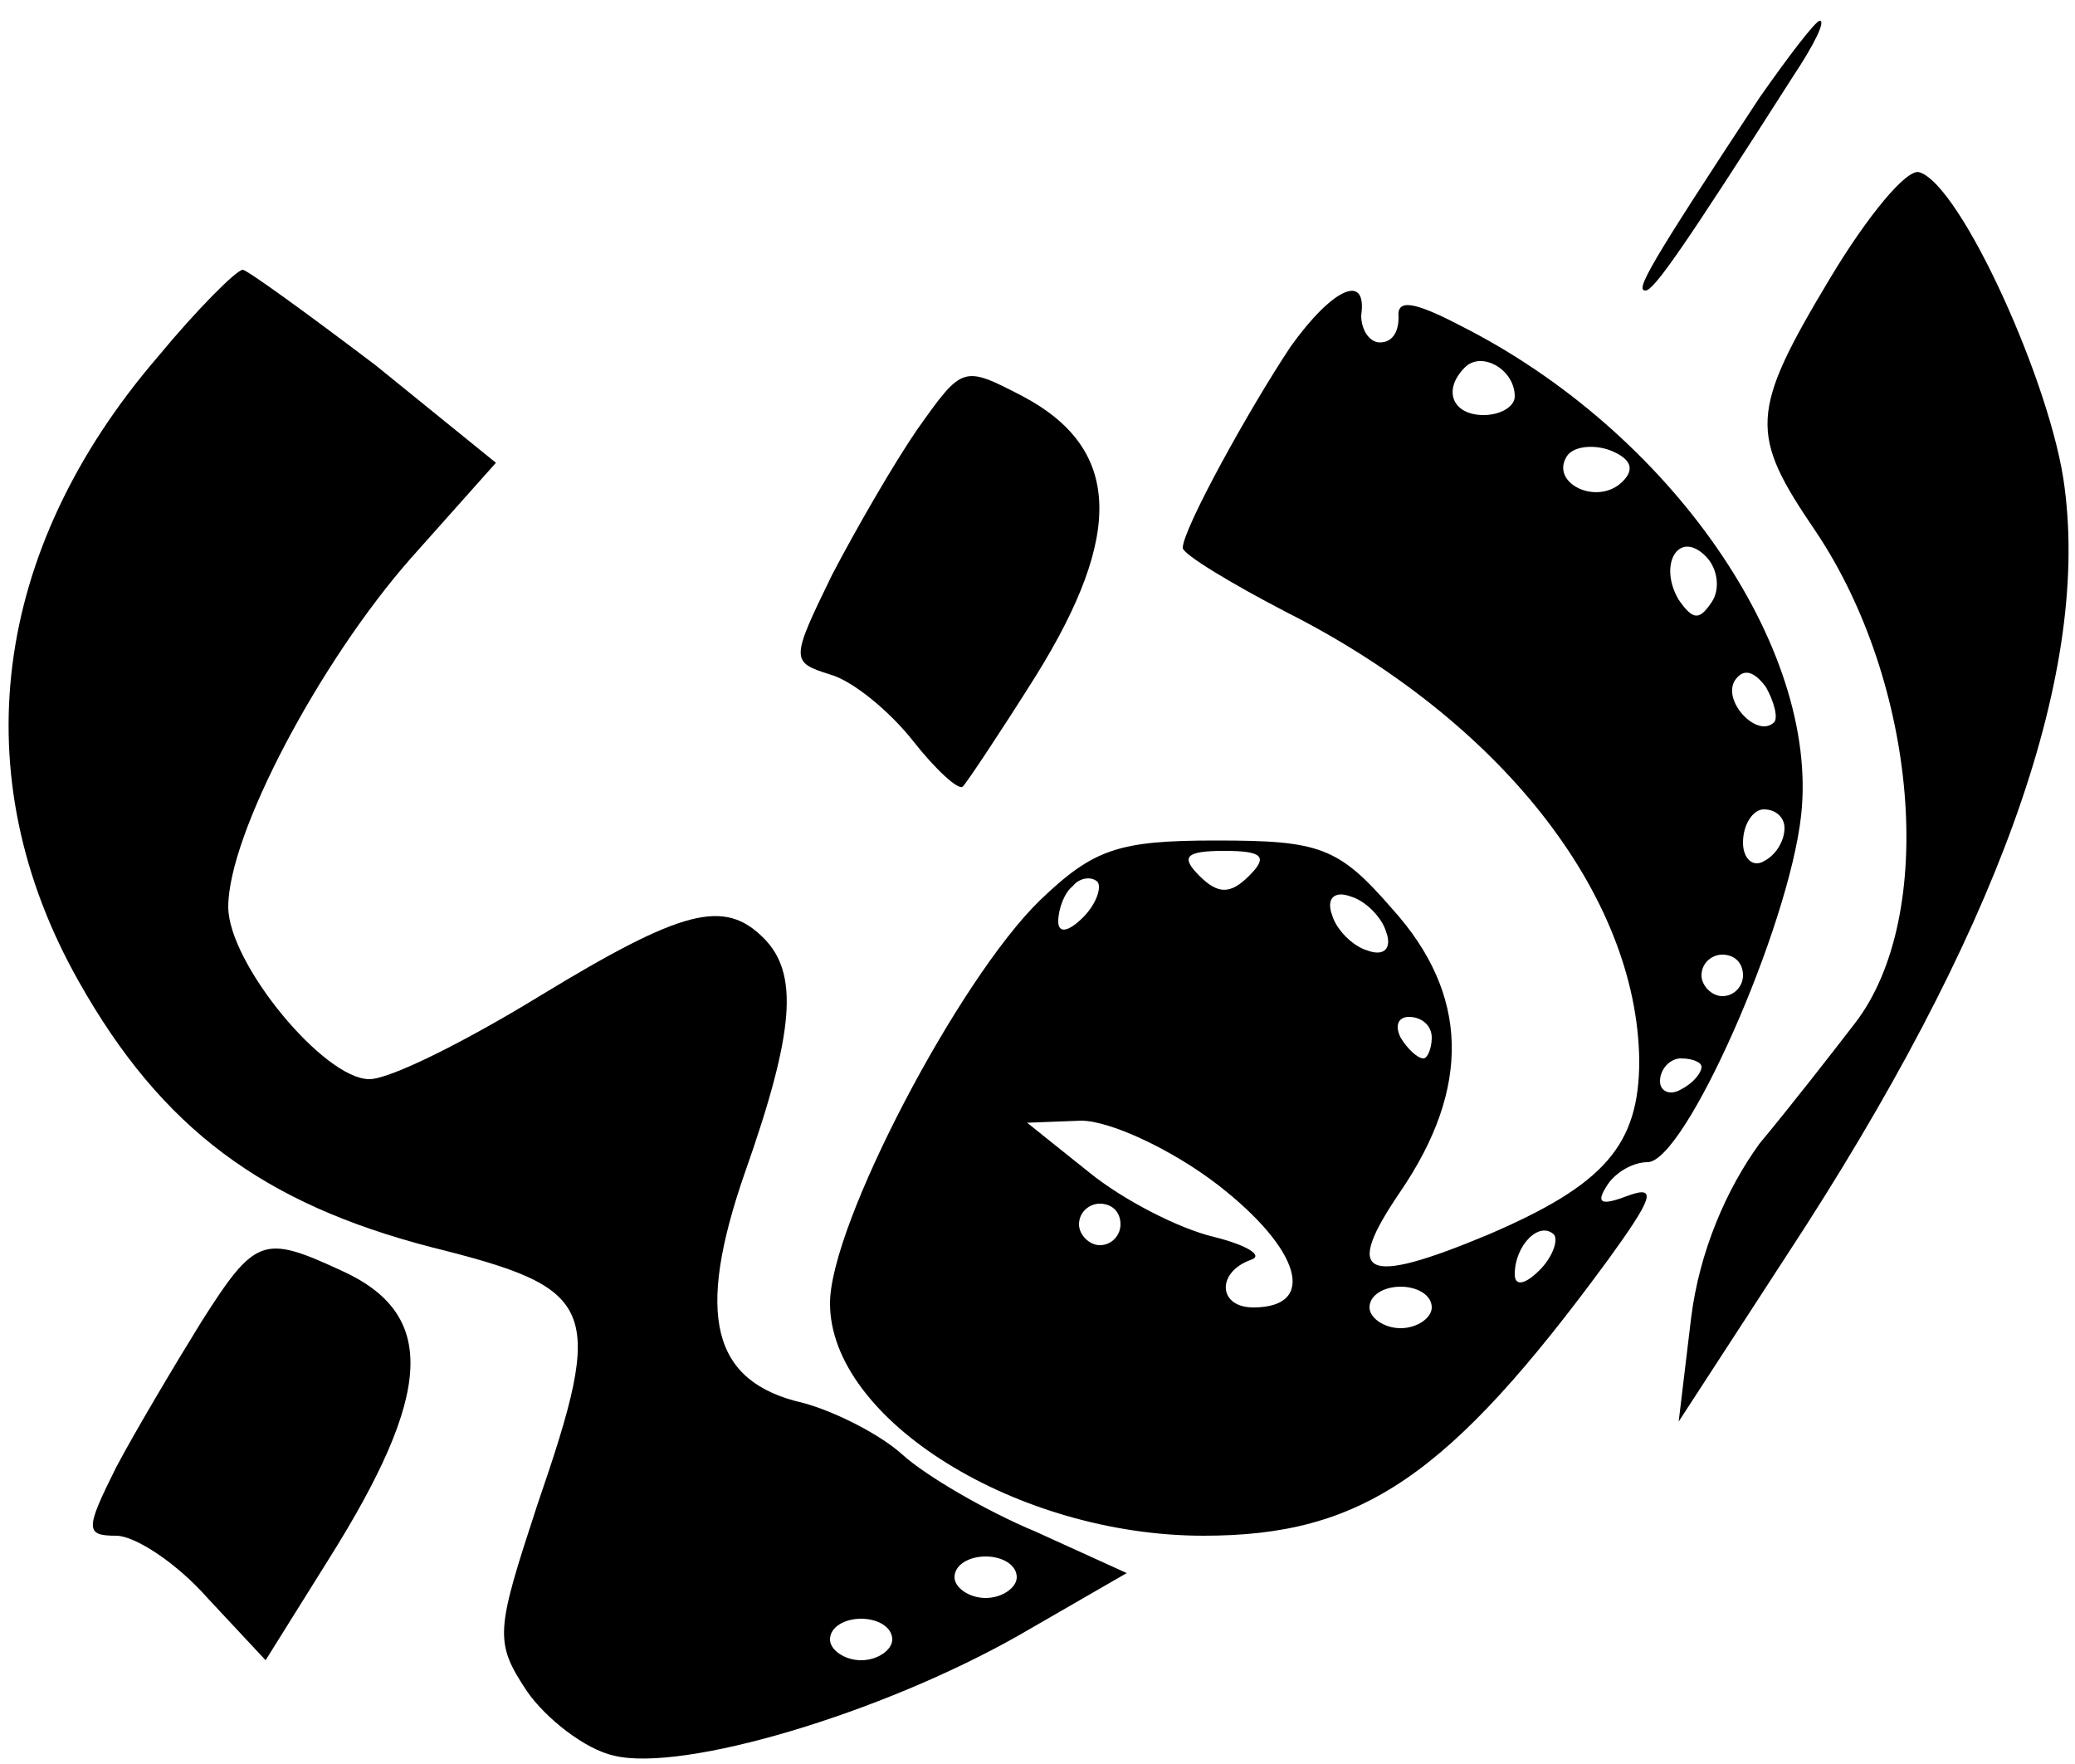
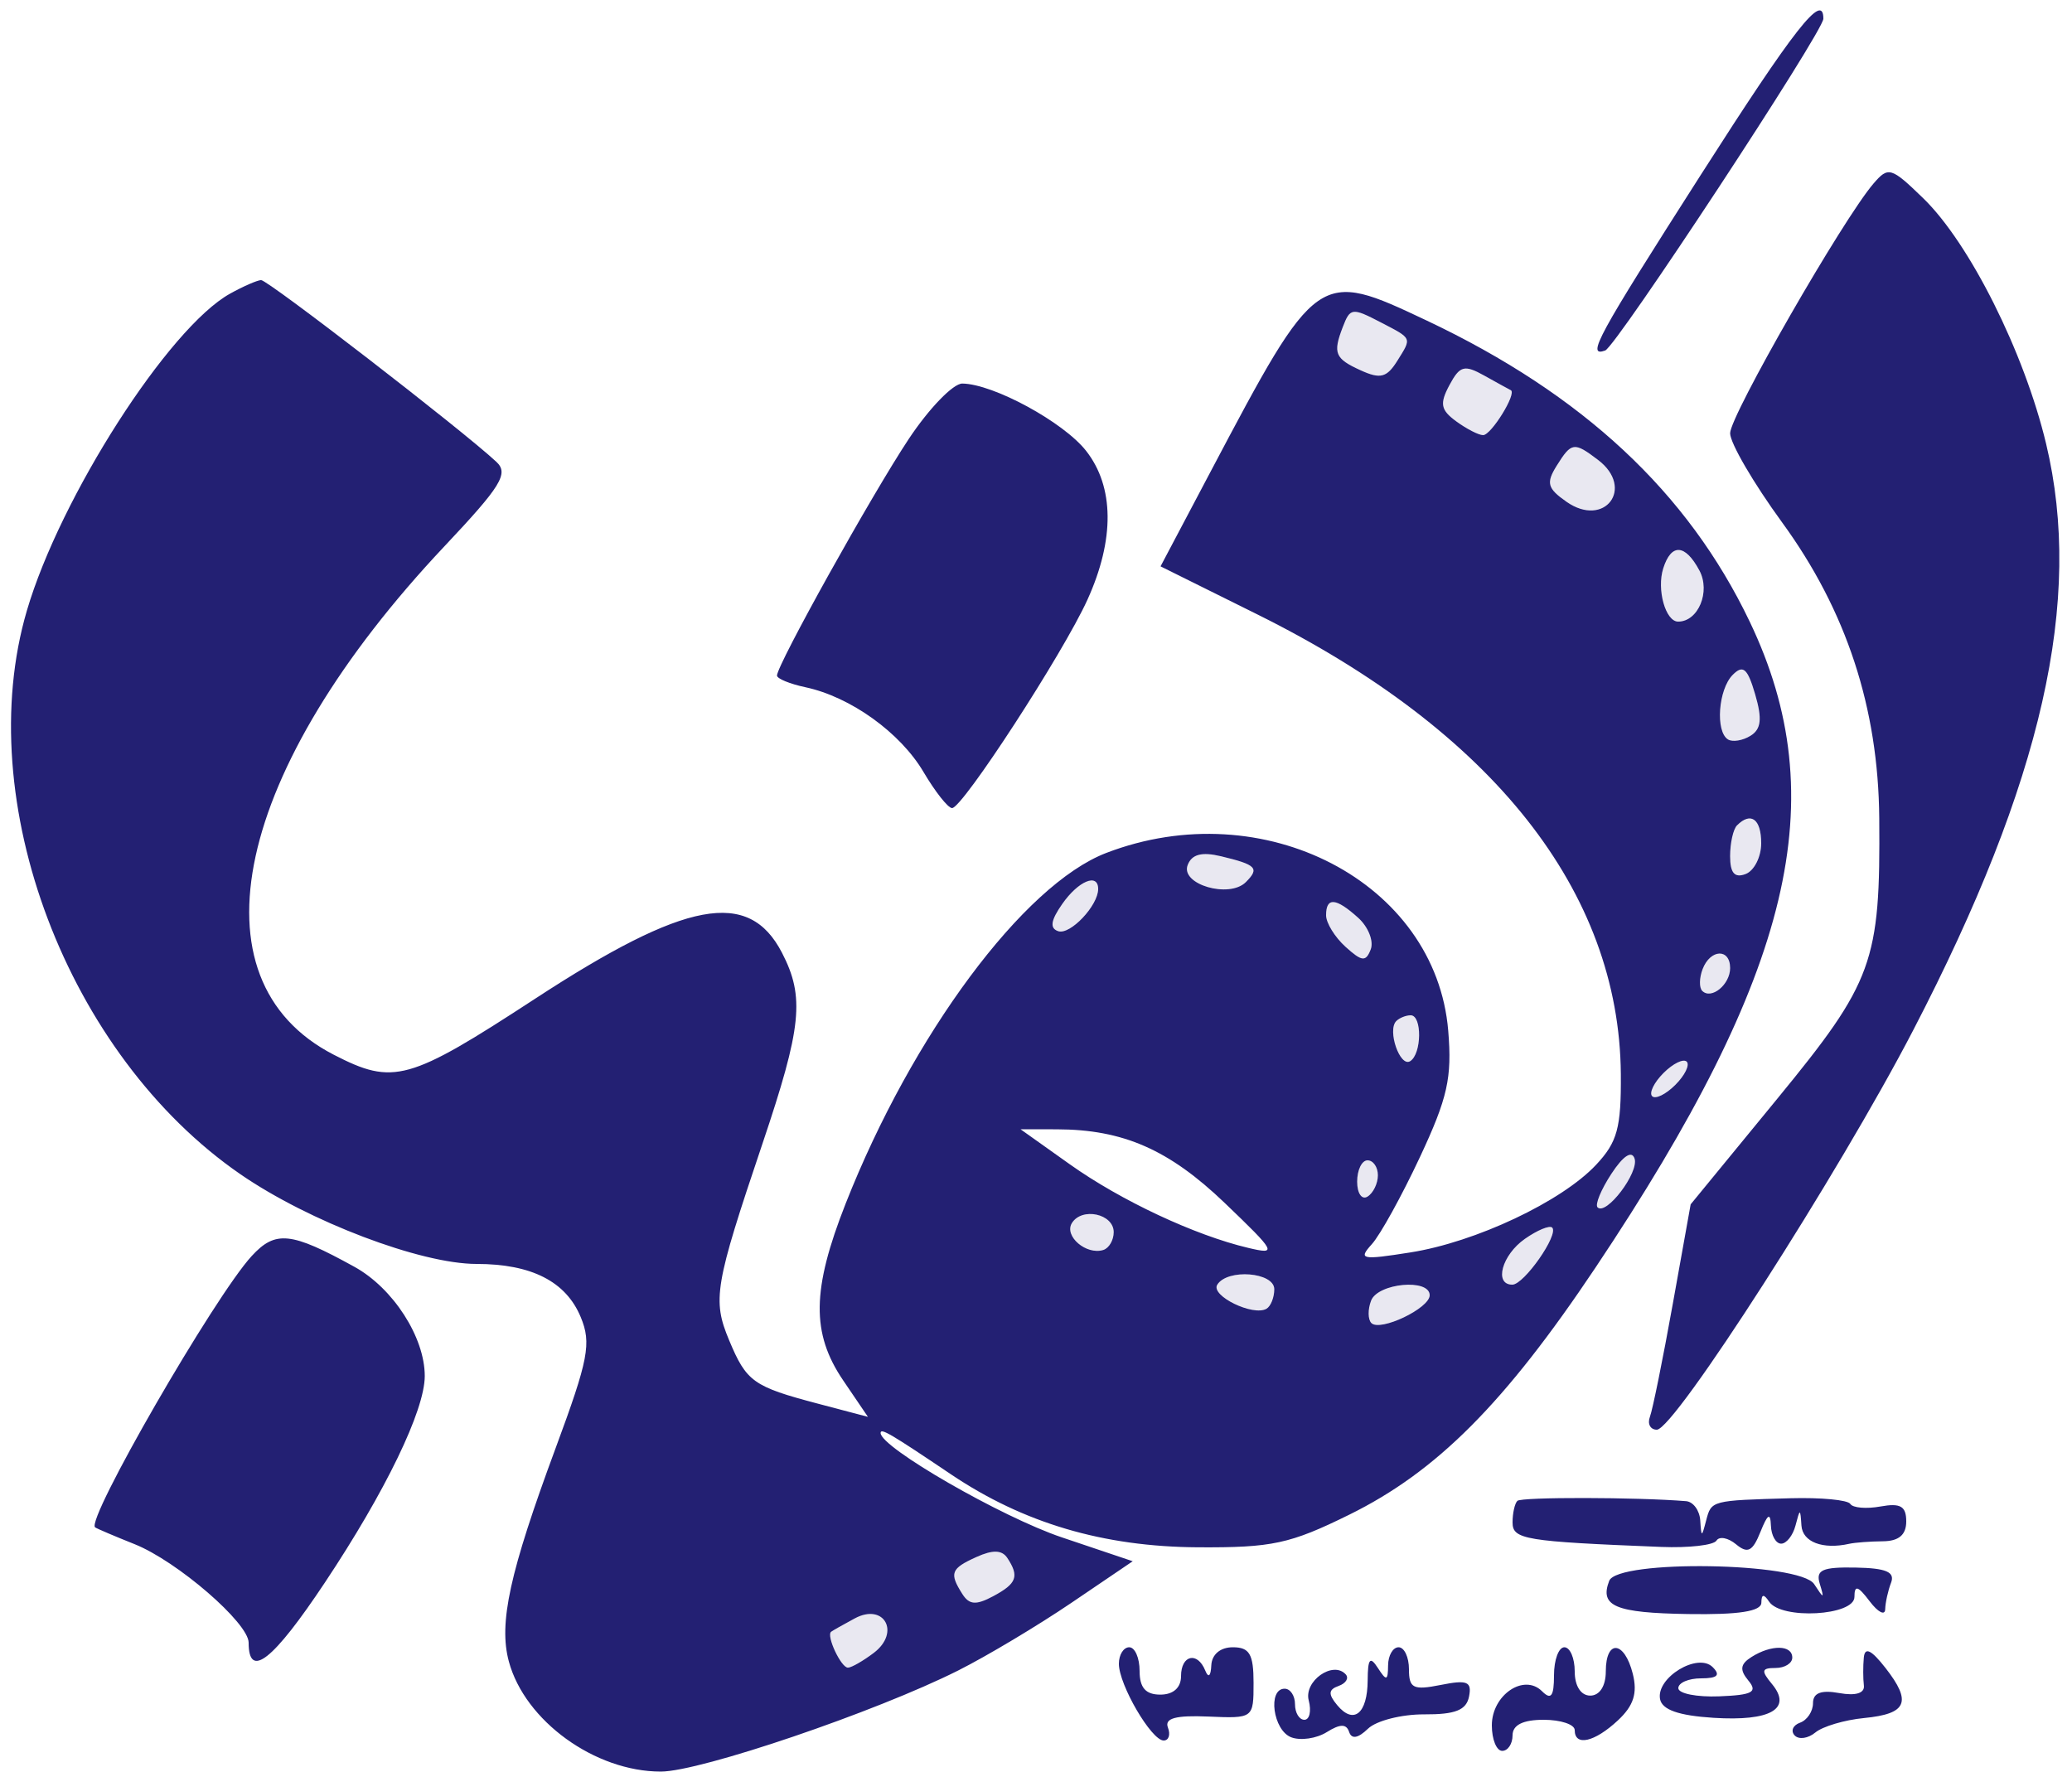
- <svg xmlns="http://www.w3.org/2000/svg" version="1.0" width="100pt" height="85pt" viewBox="0 0 100 85" preserveAspectRatio="xMidYMid meet">
-   <g transform="translate(0,85) scale(0.1,-0.1)" fill="#000000" stroke="none">
-     <path d="M848 803 c-54 -82 -60 -93 -55 -93 4 0 18 20 71 103 10 15 16 27 13 27 -2 0 -15 -17 -29 -37z" />
-     <path d="M882 716 c-39 -65 -39 -75 -7 -122 49 -73 59 -185 19 -237 -10 -13 -31 -40 -46 -58 -16 -22 -29 -52 -33 -84 l-6 -50 52 80 c101 154 146 278 134 370 -6 49 -50 146 -70 152 -6 2 -25 -21 -43 -51z" />
-     <path d="M76 678 c-80 -93 -94 -202 -38 -301 40 -71 89 -107 170 -128 80 -20 84 -28 51 -124 -20 -61 -21 -66 -5 -90 9 -13 28 -28 42 -31 33 -8 128 20 195 58 l52 30 -44 20 c-24 10 -53 27 -64 37 -11 10 -33 21 -48 25 -44 10 -52 42 -28 111 24 68 26 96 9 113 -19 19 -39 14 -108 -28 -36 -22 -72 -40 -82 -40 -22 0 -68 56 -68 83 0 35 44 118 88 168 l41 46 -58 47 c-33 25 -62 46 -64 46 -3 0 -22 -19 -41 -42z m414 -588 c0 -5 -7 -10 -15 -10 -8 0 -15 5 -15 10 0 6 7 10 15 10 8 0 15 -4 15 -10z m-60 -30 c0 -5 -7 -10 -15 -10 -8 0 -15 5 -15 10 0 6 7 10 15 10 8 0 15 -4 15 -10z" />
-     <path d="M622 683 c-20 -30 -52 -88 -52 -97 0 -3 23 -17 50 -31 103 -52 169 -136 170 -216 0 -41 -17 -60 -73 -84 -60 -25 -70 -20 -42 21 34 50 33 95 -4 136 -26 30 -35 33 -85 33 -47 0 -59 -4 -85 -29 -39 -38 -101 -156 -101 -194 0 -56 90 -112 180 -112 76 0 118 28 195 133 21 29 24 36 10 31 -13 -5 -16 -4 -11 4 4 7 13 12 20 12 18 0 68 113 74 167 9 81 -63 185 -164 236 -23 12 -31 13 -30 4 0 -7 -3 -12 -9 -12 -5 0 -9 6 -9 13 3 21 -14 13 -34 -15z m108 -24 c0 -5 -7 -9 -15 -9 -15 0 -20 12 -9 23 8 8 24 -1 24 -14z m52 -41 c-12 -12 -35 -1 -27 12 3 5 13 6 21 3 10 -4 12 -9 6 -15z m43 -58 c-6 -9 -9 -9 -16 1 -10 17 0 34 13 21 6 -6 7 -16 3 -22z m30 -58 c-8 -8 -25 10 -19 20 4 6 9 5 15 -3 4 -7 6 -15 4 -17z m5 -51 c0 -6 -4 -13 -10 -16 -5 -3 -10 1 -10 9 0 9 5 16 10 16 6 0 10 -4 10 -9z m-258 -23 c-9 -9 -15 -9 -24 0 -9 9 -7 12 12 12 19 0 21 -3 12 -12z m-80 -20 c-7 -7 -12 -8 -12 -2 0 6 3 14 7 17 3 4 9 5 12 2 2 -3 -1 -11 -7 -17z m146 -7 c3 -8 -1 -12 -9 -9 -7 2 -15 10 -17 17 -3 8 1 12 9 9 7 -2 15 -10 17 -17z m172 -21 c0 -5 -4 -10 -10 -10 -5 0 -10 5 -10 10 0 6 5 10 10 10 6 0 10 -4 10 -10z m-150 -30 c0 -5 -2 -10 -4 -10 -3 0 -8 5 -11 10 -3 6 -1 10 4 10 6 0 11 -4 11 -10z m130 -14 c0 -3 -4 -8 -10 -11 -5 -3 -10 -1 -10 4 0 6 5 11 10 11 6 0 10 -2 10 -4z m-233 -57 c40 -31 48 -59 17 -59 -17 0 -18 17 -1 23 6 2 -2 7 -18 11 -17 4 -44 18 -60 31 l-30 24 26 1 c14 0 44 -14 66 -31z m-47 -19 c0 -5 -4 -10 -10 -10 -5 0 -10 5 -10 10 0 6 5 10 10 10 6 0 10 -4 10 -10z m202 -22 c-7 -7 -12 -8 -12 -2 0 14 12 26 19 19 2 -3 -1 -11 -7 -17z m-52 -18 c0 -5 -7 -10 -15 -10 -8 0 -15 5 -15 10 0 6 7 10 15 10 8 0 15 -4 15 -10z" />
-     <path d="M442 643 c-11 -16 -29 -47 -41 -70 -20 -41 -20 -42 -1 -48 11 -3 29 -18 40 -32 11 -14 22 -24 24 -22 2 2 18 26 35 53 43 69 41 110 -6 135 -29 15 -29 15 -51 -16z" />
-     <path d="M97 213 c-13 -21 -32 -53 -41 -70 -15 -30 -15 -33 0 -33 9 0 29 -13 44 -30 l28 -30 30 48 c51 81 53 119 6 140 -37 17 -41 16 -67 -25z" />
-   </g>
+ <svg xmlns="http://www.w3.org/2000/svg" width="200" height="171" viewBox="0 0 200 171" version="1.1">
+   <path d="M 129.607 31.582 C 128.642 34.095, 128.856 34.614, 131.323 35.737 C 133.249 36.615, 133.860 36.454, 134.892 34.801 C 136.280 32.578, 136.335 32.705, 133.316 31.135 C 130.505 29.674, 130.331 29.695, 129.607 31.582 M 139.903 37.181 C 138.947 38.968, 139.061 39.572, 140.565 40.671 C 141.564 41.402, 142.730 42, 143.156 42 C 143.944 42, 146.434 37.964, 145.831 37.664 C 145.649 37.574, 144.501 36.942, 143.280 36.260 C 141.340 35.177, 140.913 35.293, 139.903 37.181 M 150.259 44.956 C 149.221 46.619, 149.363 47.141, 151.201 48.428 C 154.884 51.008, 157.829 47.109, 154.250 44.392 C 151.933 42.633, 151.688 42.668, 150.259 44.956 M 160.545 54.859 C 159.897 56.899, 160.766 60, 161.985 60 C 163.926 60, 165.127 57.106, 164.034 55.064 C 162.663 52.501, 161.318 52.422, 160.545 54.859 M 167.250 65.141 C 165.857 66.544, 165.562 70.611, 166.798 71.375 C 167.237 71.646, 168.213 71.487, 168.967 71.020 C 169.998 70.383, 170.110 69.391, 169.419 67.027 C 168.682 64.504, 168.253 64.131, 167.250 65.141 M 167.667 79.667 C 167.300 80.033, 167 81.369, 167 82.635 C 167 84.271, 167.434 84.771, 168.500 84.362 C 169.325 84.045, 170 82.709, 170 81.393 C 170 79.059, 169.008 78.325, 167.667 79.667 M 114.640 83.497 C 113.923 85.365, 118.650 86.750, 120.257 85.143 C 121.599 83.801, 121.278 83.468, 117.854 82.648 C 116 82.204, 115.038 82.458, 114.640 83.497 M 102.541 87.245 C 101.419 88.847, 101.306 89.602, 102.147 89.882 C 103.300 90.267, 106 87.412, 106 85.809 C 106 84.237, 104.093 85.029, 102.541 87.245 M 128 88.345 C 128 89.085, 128.844 90.454, 129.876 91.388 C 131.463 92.824, 131.839 92.862, 132.309 91.637 C 132.615 90.840, 132.073 89.471, 131.104 88.594 C 128.952 86.647, 128 86.570, 128 88.345 M 164.345 93.543 C 164.019 94.392, 164.004 95.337, 164.310 95.643 C 165.186 96.519, 167 95.034, 167 93.441 C 167 91.522, 165.092 91.596, 164.345 93.543 M 134.775 98.558 C 133.889 99.444, 135.131 103.037, 136.114 102.430 C 137.237 101.736, 137.282 98, 136.167 98 C 135.708 98, 135.082 98.251, 134.775 98.558 M 160.571 103.571 C 159.655 104.488, 159.162 105.495, 159.476 105.810 C 159.790 106.124, 160.798 105.631, 161.714 104.714 C 162.631 103.798, 163.124 102.790, 162.810 102.476 C 162.495 102.162, 161.488 102.655, 160.571 103.571 M 155.538 113.302 C 154.543 114.820, 153.943 116.276, 154.204 116.537 C 155.036 117.370, 158.223 113.169, 157.776 111.828 C 157.506 111.018, 156.676 111.565, 155.538 113.302 M 131 114.059 C 131 115.191, 131.450 115.840, 132 115.500 C 132.550 115.160, 133 114.234, 133 113.441 C 133 112.648, 132.550 112, 132 112 C 131.450 112, 131 112.927, 131 114.059 M 103.465 118.056 C 102.688 119.314, 104.859 121.171, 106.500 120.650 C 107.050 120.476, 107.500 119.702, 107.500 118.930 C 107.500 117.161, 104.430 116.496, 103.465 118.056 M 147.190 119.580 C 144.971 121.133, 144.185 124, 145.977 124 C 147.107 124, 150.491 119.157, 149.825 118.492 C 149.580 118.247, 148.394 118.736, 147.190 119.580 M 117.495 124.008 C 116.838 125.072, 120.964 127.081, 122.250 126.324 C 122.662 126.081, 123 125.234, 123 124.441 C 123 122.790, 118.468 122.434, 117.495 124.008 M 132.345 125.543 C 132.019 126.392, 132.032 127.365, 132.372 127.706 C 133.226 128.559, 138 126.282, 138 125.021 C 138 123.384, 132.997 123.845, 132.345 125.543 M 94.250 150.288 C 91.781 151.405, 91.614 151.842, 92.888 153.853 C 93.557 154.909, 94.214 154.956, 95.873 154.068 C 98.144 152.853, 98.402 152.156, 97.235 150.386 C 96.719 149.603, 95.830 149.574, 94.250 150.288 M 82.500 156.218 C 81.400 156.810, 80.377 157.389, 80.226 157.504 C 79.732 157.883, 81.199 161.001, 81.857 160.968 C 82.211 160.951, 83.328 160.309, 84.341 159.542 C 86.942 157.570, 85.344 154.686, 82.500 156.218" stroke="none" fill="#e9e8f1" fill-rule="evenodd" />
+   <path d="M 164.158 16.897 C 154.126 32.597, 153.097 34.487, 154.939 33.833 C 156.005 33.455, 176 3.049, 176 1.807 C 176 -0.826, 173.219 2.717, 164.158 16.897 M 180.833 17.726 C 177.875 21.177, 167 40.118, 167 41.818 C 167 42.767, 169.258 46.640, 172.018 50.426 C 178.223 58.937, 181.307 68.327, 181.395 78.977 C 181.510 92.855, 180.821 94.751, 171.544 106.064 L 163.191 116.248 161.463 125.874 C 160.512 131.168, 159.521 136.063, 159.260 136.750 C 158.999 137.438, 159.299 138, 159.927 138 C 161.621 138, 177.490 113.273, 184.665 99.453 C 197.151 75.403, 201.112 57.922, 197.497 42.819 C 195.386 33.998, 190.116 23.474, 185.635 19.131 C 182.534 16.126, 182.271 16.049, 180.833 17.726 M 22.209 28.343 C 16.290 31.628, 5.823 47.952, 2.596 58.932 C -2.799 77.288, 6.501 101.837, 23.211 113.345 C 29.839 117.910, 40.607 122, 45.998 122 C 51.308 122, 54.632 123.697, 56.056 127.135 C 57.101 129.658, 56.804 131.207, 53.640 139.755 C 49.184 151.794, 48.116 156.668, 49.119 160.381 C 50.666 166.107, 57.425 171, 63.788 171 C 67.592 171, 84.549 165.234, 92.500 161.237 C 95.250 159.854, 100.163 156.917, 103.418 154.710 L 109.336 150.697 102.488 148.390 C 96.670 146.431, 85 139.710, 85 138.319 C 85 137.813, 85.929 138.358, 91.765 142.289 C 98.778 147.013, 106.493 149.297, 115.623 149.351 C 122.790 149.394, 124.508 149.025, 130.228 146.208 C 138.672 142.051, 145.239 135.463, 154.005 122.354 C 173.043 93.883, 177.054 77.079, 168.889 60 C 162.924 47.523, 152.786 38.072, 137.725 30.946 C 127.224 25.979, 127.154 26.028, 116.821 45.583 L 112.022 54.666 121.383 59.313 C 144.085 70.583, 156.311 86.046, 156.451 103.667 C 156.492 108.870, 156.118 110.241, 154.055 112.439 C 150.729 115.983, 142.443 119.892, 136.149 120.887 C 131.397 121.639, 131.079 121.571, 132.420 120.089 C 133.226 119.198, 135.315 115.414, 137.062 111.681 C 139.732 105.975, 140.167 104.032, 139.791 99.498 C 138.601 85.146, 121.964 76.494, 106.778 82.330 C 98.806 85.393, 88.053 99.862, 81.628 116.171 C 78.358 124.471, 78.299 128.688, 81.388 133.241 L 83.777 136.760 78.977 135.494 C 72.700 133.838, 72.057 133.380, 70.381 129.370 C 68.746 125.457, 68.979 124.082, 73.594 110.398 C 77.393 99.130, 77.690 96.235, 75.482 91.965 C 72.278 85.769, 66.204 86.900, 51.648 96.403 C 39.440 104.372, 37.984 104.777, 32.216 101.807 C 18.165 94.572, 22.587 74.282, 42.916 52.712 C 48.373 46.922, 49.121 45.706, 47.916 44.582 C 44.643 41.526, 25.840 27.003, 25.199 27.035 C 24.814 27.055, 23.469 27.643, 22.209 28.343 M 129.607 31.582 C 128.642 34.095, 128.856 34.614, 131.323 35.737 C 133.249 36.615, 133.860 36.454, 134.892 34.801 C 136.280 32.578, 136.335 32.705, 133.316 31.135 C 130.505 29.674, 130.331 29.695, 129.607 31.582 M 139.903 37.181 C 138.947 38.968, 139.061 39.572, 140.565 40.671 C 141.564 41.402, 142.730 42, 143.156 42 C 143.944 42, 146.434 37.964, 145.831 37.664 C 145.649 37.574, 144.501 36.942, 143.280 36.260 C 141.340 35.177, 140.913 35.293, 139.903 37.181 M 87.714 42.375 C 84.156 47.735, 75 64.176, 75 65.207 C 75 65.506, 76.237 66.014, 77.750 66.336 C 82.091 67.261, 86.897 70.711, 89.138 74.509 C 90.271 76.429, 91.513 78, 91.898 78 C 92.911 78, 102.622 63.052, 104.967 57.884 C 107.607 52.065, 107.558 46.979, 104.829 43.509 C 102.646 40.735, 95.890 37.063, 92.892 37.022 C 92.007 37.010, 89.677 39.419, 87.714 42.375 M 150.259 44.956 C 149.221 46.619, 149.363 47.141, 151.201 48.428 C 154.884 51.008, 157.829 47.109, 154.250 44.392 C 151.933 42.633, 151.688 42.668, 150.259 44.956 M 160.545 54.859 C 159.897 56.899, 160.766 60, 161.985 60 C 163.926 60, 165.127 57.106, 164.034 55.064 C 162.663 52.501, 161.318 52.422, 160.545 54.859 M 167.250 65.141 C 165.857 66.544, 165.562 70.611, 166.798 71.375 C 167.237 71.646, 168.213 71.487, 168.967 71.020 C 169.998 70.383, 170.110 69.391, 169.419 67.027 C 168.682 64.504, 168.253 64.131, 167.250 65.141 M 167.667 79.667 C 167.300 80.033, 167 81.369, 167 82.635 C 167 84.271, 167.434 84.771, 168.500 84.362 C 169.325 84.045, 170 82.709, 170 81.393 C 170 79.059, 169.008 78.325, 167.667 79.667 M 114.640 83.497 C 113.923 85.365, 118.650 86.750, 120.257 85.143 C 121.599 83.801, 121.278 83.468, 117.854 82.648 C 116 82.204, 115.038 82.458, 114.640 83.497 M 102.541 87.245 C 101.419 88.847, 101.306 89.602, 102.147 89.882 C 103.300 90.267, 106 87.412, 106 85.809 C 106 84.237, 104.093 85.029, 102.541 87.245 M 128 88.345 C 128 89.085, 128.844 90.454, 129.876 91.388 C 131.463 92.824, 131.839 92.862, 132.309 91.637 C 132.615 90.840, 132.073 89.471, 131.104 88.594 C 128.952 86.647, 128 86.570, 128 88.345 M 164.345 93.543 C 164.019 94.392, 164.004 95.337, 164.310 95.643 C 165.186 96.519, 167 95.034, 167 93.441 C 167 91.522, 165.092 91.596, 164.345 93.543 M 134.775 98.558 C 133.889 99.444, 135.131 103.037, 136.114 102.430 C 137.237 101.736, 137.282 98, 136.167 98 C 135.708 98, 135.082 98.251, 134.775 98.558 M 160.571 103.571 C 159.655 104.488, 159.162 105.495, 159.476 105.810 C 159.790 106.124, 160.798 105.631, 161.714 104.714 C 162.631 103.798, 163.124 102.790, 162.810 102.476 C 162.495 102.162, 161.488 102.655, 160.571 103.571 M 103.260 112.380 C 108.195 115.889, 115.329 119.231, 120.488 120.451 C 123.314 121.119, 123.191 120.884, 118.225 116.122 C 112.844 110.963, 108.405 109.016, 102.003 109.006 L 98.506 109 103.260 112.380 M 155.538 113.302 C 154.543 114.820, 153.943 116.276, 154.204 116.537 C 155.036 117.370, 158.223 113.169, 157.776 111.828 C 157.506 111.018, 156.676 111.565, 155.538 113.302 M 131 114.059 C 131 115.191, 131.450 115.840, 132 115.500 C 132.550 115.160, 133 114.234, 133 113.441 C 133 112.648, 132.550 112, 132 112 C 131.450 112, 131 112.927, 131 114.059 M 103.465 118.056 C 102.688 119.314, 104.859 121.171, 106.500 120.650 C 107.050 120.476, 107.500 119.702, 107.500 118.930 C 107.500 117.161, 104.430 116.496, 103.465 118.056 M 147.190 119.580 C 144.971 121.133, 144.185 124, 145.977 124 C 147.107 124, 150.491 119.157, 149.825 118.492 C 149.580 118.247, 148.394 118.736, 147.190 119.580 M 24.291 121.241 C 20.700 125.150, 8.239 146.749, 9.183 147.427 C 9.357 147.552, 11.072 148.282, 12.993 149.049 C 17.094 150.686, 24 156.652, 24 158.557 C 24 162.133, 26.355 160.276, 31.360 152.753 C 37.215 143.954, 41 136.127, 41 132.818 C 41 129.077, 37.950 124.340, 34.214 122.279 C 28.089 118.899, 26.586 118.742, 24.291 121.241 M 117.495 124.008 C 116.838 125.072, 120.964 127.081, 122.250 126.324 C 122.662 126.081, 123 125.234, 123 124.441 C 123 122.790, 118.468 122.434, 117.495 124.008 M 132.345 125.543 C 132.019 126.392, 132.032 127.365, 132.372 127.706 C 133.226 128.559, 138 126.282, 138 125.021 C 138 123.384, 132.997 123.845, 132.345 125.543 M 146.464 144.869 C 146.209 145.125, 146 146.060, 146 146.949 C 146 148.595, 147.172 148.788, 160.343 149.315 C 163.006 149.422, 165.409 149.148, 165.682 148.706 C 165.955 148.264, 166.808 148.426, 167.579 149.066 C 168.696 149.992, 169.172 149.749, 169.927 147.864 C 170.621 146.129, 170.890 145.966, 170.937 147.250 C 170.971 148.213, 171.417 149, 171.927 149 C 172.436 149, 173.059 148.213, 173.311 147.250 C 173.746 145.583, 173.774 145.583, 173.884 147.250 C 173.990 148.844, 175.935 149.587, 178.500 149.013 C 179.050 148.890, 180.512 148.781, 181.750 148.770 C 183.285 148.756, 184 148.148, 184 146.855 C 184 145.384, 183.446 145.061, 181.516 145.411 C 180.150 145.659, 178.839 145.548, 178.601 145.164 C 178.364 144.780, 175.769 144.534, 172.835 144.616 C 165.182 144.830, 165.192 144.828, 164.689 146.750 C 164.254 148.417, 164.226 148.417, 164.116 146.750 C 164.052 145.787, 163.438 144.954, 162.750 144.898 C 157.994 144.508, 146.844 144.489, 146.464 144.869 M 94.250 150.288 C 91.781 151.405, 91.614 151.842, 92.888 153.853 C 93.557 154.909, 94.214 154.956, 95.873 154.068 C 98.144 152.853, 98.402 152.156, 97.235 150.386 C 96.719 149.603, 95.830 149.574, 94.250 150.288 M 155.327 152.592 C 154.386 155.043, 155.911 155.683, 162.961 155.794 C 167.830 155.870, 170.005 155.534, 170.015 154.702 C 170.026 153.859, 170.250 153.828, 170.765 154.599 C 171.940 156.355, 179 155.963, 179 154.142 C 179 152.965, 179.335 153.060, 180.468 154.559 C 181.276 155.626, 181.951 155.974, 181.968 155.332 C 181.986 154.689, 182.240 153.537, 182.534 152.772 C 182.932 151.734, 182.062 151.361, 179.110 151.307 C 175.894 151.247, 175.246 151.540, 175.652 152.867 C 176.103 154.344, 176.052 154.348, 175.113 152.907 C 173.738 150.794, 156.124 150.513, 155.327 152.592 M 82.500 156.218 C 81.400 156.810, 80.377 157.389, 80.226 157.504 C 79.732 157.883, 81.199 161.001, 81.857 160.968 C 82.211 160.951, 83.328 160.309, 84.341 159.542 C 86.942 157.570, 85.344 154.686, 82.500 156.218 M 108 160.596 C 108 162.620, 111.141 168, 112.323 168 C 112.813 168, 112.998 167.438, 112.734 166.750 C 112.389 165.851, 113.483 165.553, 116.627 165.688 C 120.980 165.876, 121 165.860, 121 162.438 C 121 159.667, 120.612 159, 119 159 C 117.792 159, 116.969 159.693, 116.921 160.750 C 116.874 161.795, 116.639 161.997, 116.338 161.250 C 115.583 159.380, 114 159.743, 114 161.786 C 114 162.905, 113.253 163.571, 112 163.571 C 110.583 163.571, 110 162.905, 110 161.286 C 110 160.029, 109.550 159, 109 159 C 108.450 159, 108 159.718, 108 160.596 M 133.985 160.750 C 133.972 162.246, 133.828 162.282, 133 161 C 132.242 159.827, 132.027 160.086, 132.015 162.191 C 131.997 165.416, 130.662 166.502, 129.072 164.586 C 128.189 163.523, 128.221 163.086, 129.208 162.734 C 129.919 162.481, 130.227 161.977, 129.893 161.613 C 128.660 160.271, 125.837 162.269, 126.326 164.138 C 126.594 165.162, 126.405 166, 125.906 166 C 125.408 166, 125 165.325, 125 164.500 C 125 163.675, 124.550 163, 124 163 C 122.338 163, 122.879 167.017, 124.632 167.689 C 125.530 168.034, 127.073 167.811, 128.061 167.194 C 129.357 166.384, 129.959 166.378, 130.223 167.170 C 130.465 167.896, 131.082 167.791, 132.045 166.861 C 132.845 166.088, 135.290 165.465, 137.477 165.477 C 140.467 165.494, 141.539 165.069, 141.798 163.761 C 142.085 162.312, 141.629 162.124, 139.071 162.636 C 136.414 163.167, 136 162.964, 136 161.125 C 136 159.956, 135.550 159, 135 159 C 134.450 159, 133.993 159.787, 133.985 160.750 M 150 161.700 C 150 163.739, 149.718 164.118, 148.847 163.247 C 147.100 161.500, 144 163.603, 144 166.535 C 144 167.891, 144.450 169, 145 169 C 145.550 169, 146 168.325, 146 167.500 C 146 166.500, 147 166, 149 166 C 150.650 166, 152 166.450, 152 167 C 152 168.594, 153.908 168.163, 156.165 166.061 C 157.688 164.642, 158.075 163.433, 157.605 161.561 C 156.801 158.359, 155 158.202, 155 161.333 C 155 162.741, 154.405 163.667, 153.500 163.667 C 152.595 163.667, 152 162.741, 152 161.333 C 152 160.050, 151.550 159, 151 159 C 150.450 159, 150 160.215, 150 161.700 M 169.064 159.939 C 167.975 160.629, 167.902 161.177, 168.762 162.213 C 169.685 163.325, 169.162 163.608, 165.948 163.737 C 163.777 163.823, 162 163.468, 162 162.947 C 162 162.426, 162.990 162, 164.200 162 C 165.778 162, 166.094 161.694, 165.318 160.918 C 163.880 159.480, 159.846 161.927, 160.236 164 C 160.431 165.036, 162.028 165.596, 165.399 165.810 C 170.911 166.161, 173.023 164.937, 171.035 162.542 C 169.971 161.260, 170.029 161, 171.378 161 C 172.270 161, 173 160.550, 173 160 C 173 158.760, 170.977 158.729, 169.064 159.939 M 179.904 160 C 179.826 160.825, 179.830 162.035, 179.911 162.689 C 180.005 163.436, 179.118 163.708, 177.530 163.420 C 175.785 163.103, 175 163.406, 175 164.397 C 175 165.187, 174.438 166.034, 173.750 166.280 C 173.063 166.525, 172.827 167.077, 173.226 167.506 C 173.625 167.934, 174.527 167.808, 175.230 167.224 C 175.933 166.641, 178.047 166.014, 179.927 165.832 C 184.077 165.429, 184.567 164.286, 181.999 161 C 180.621 159.238, 180.003 158.943, 179.904 160" stroke="none" fill="#232073" fill-rule="evenodd" />
</svg>
